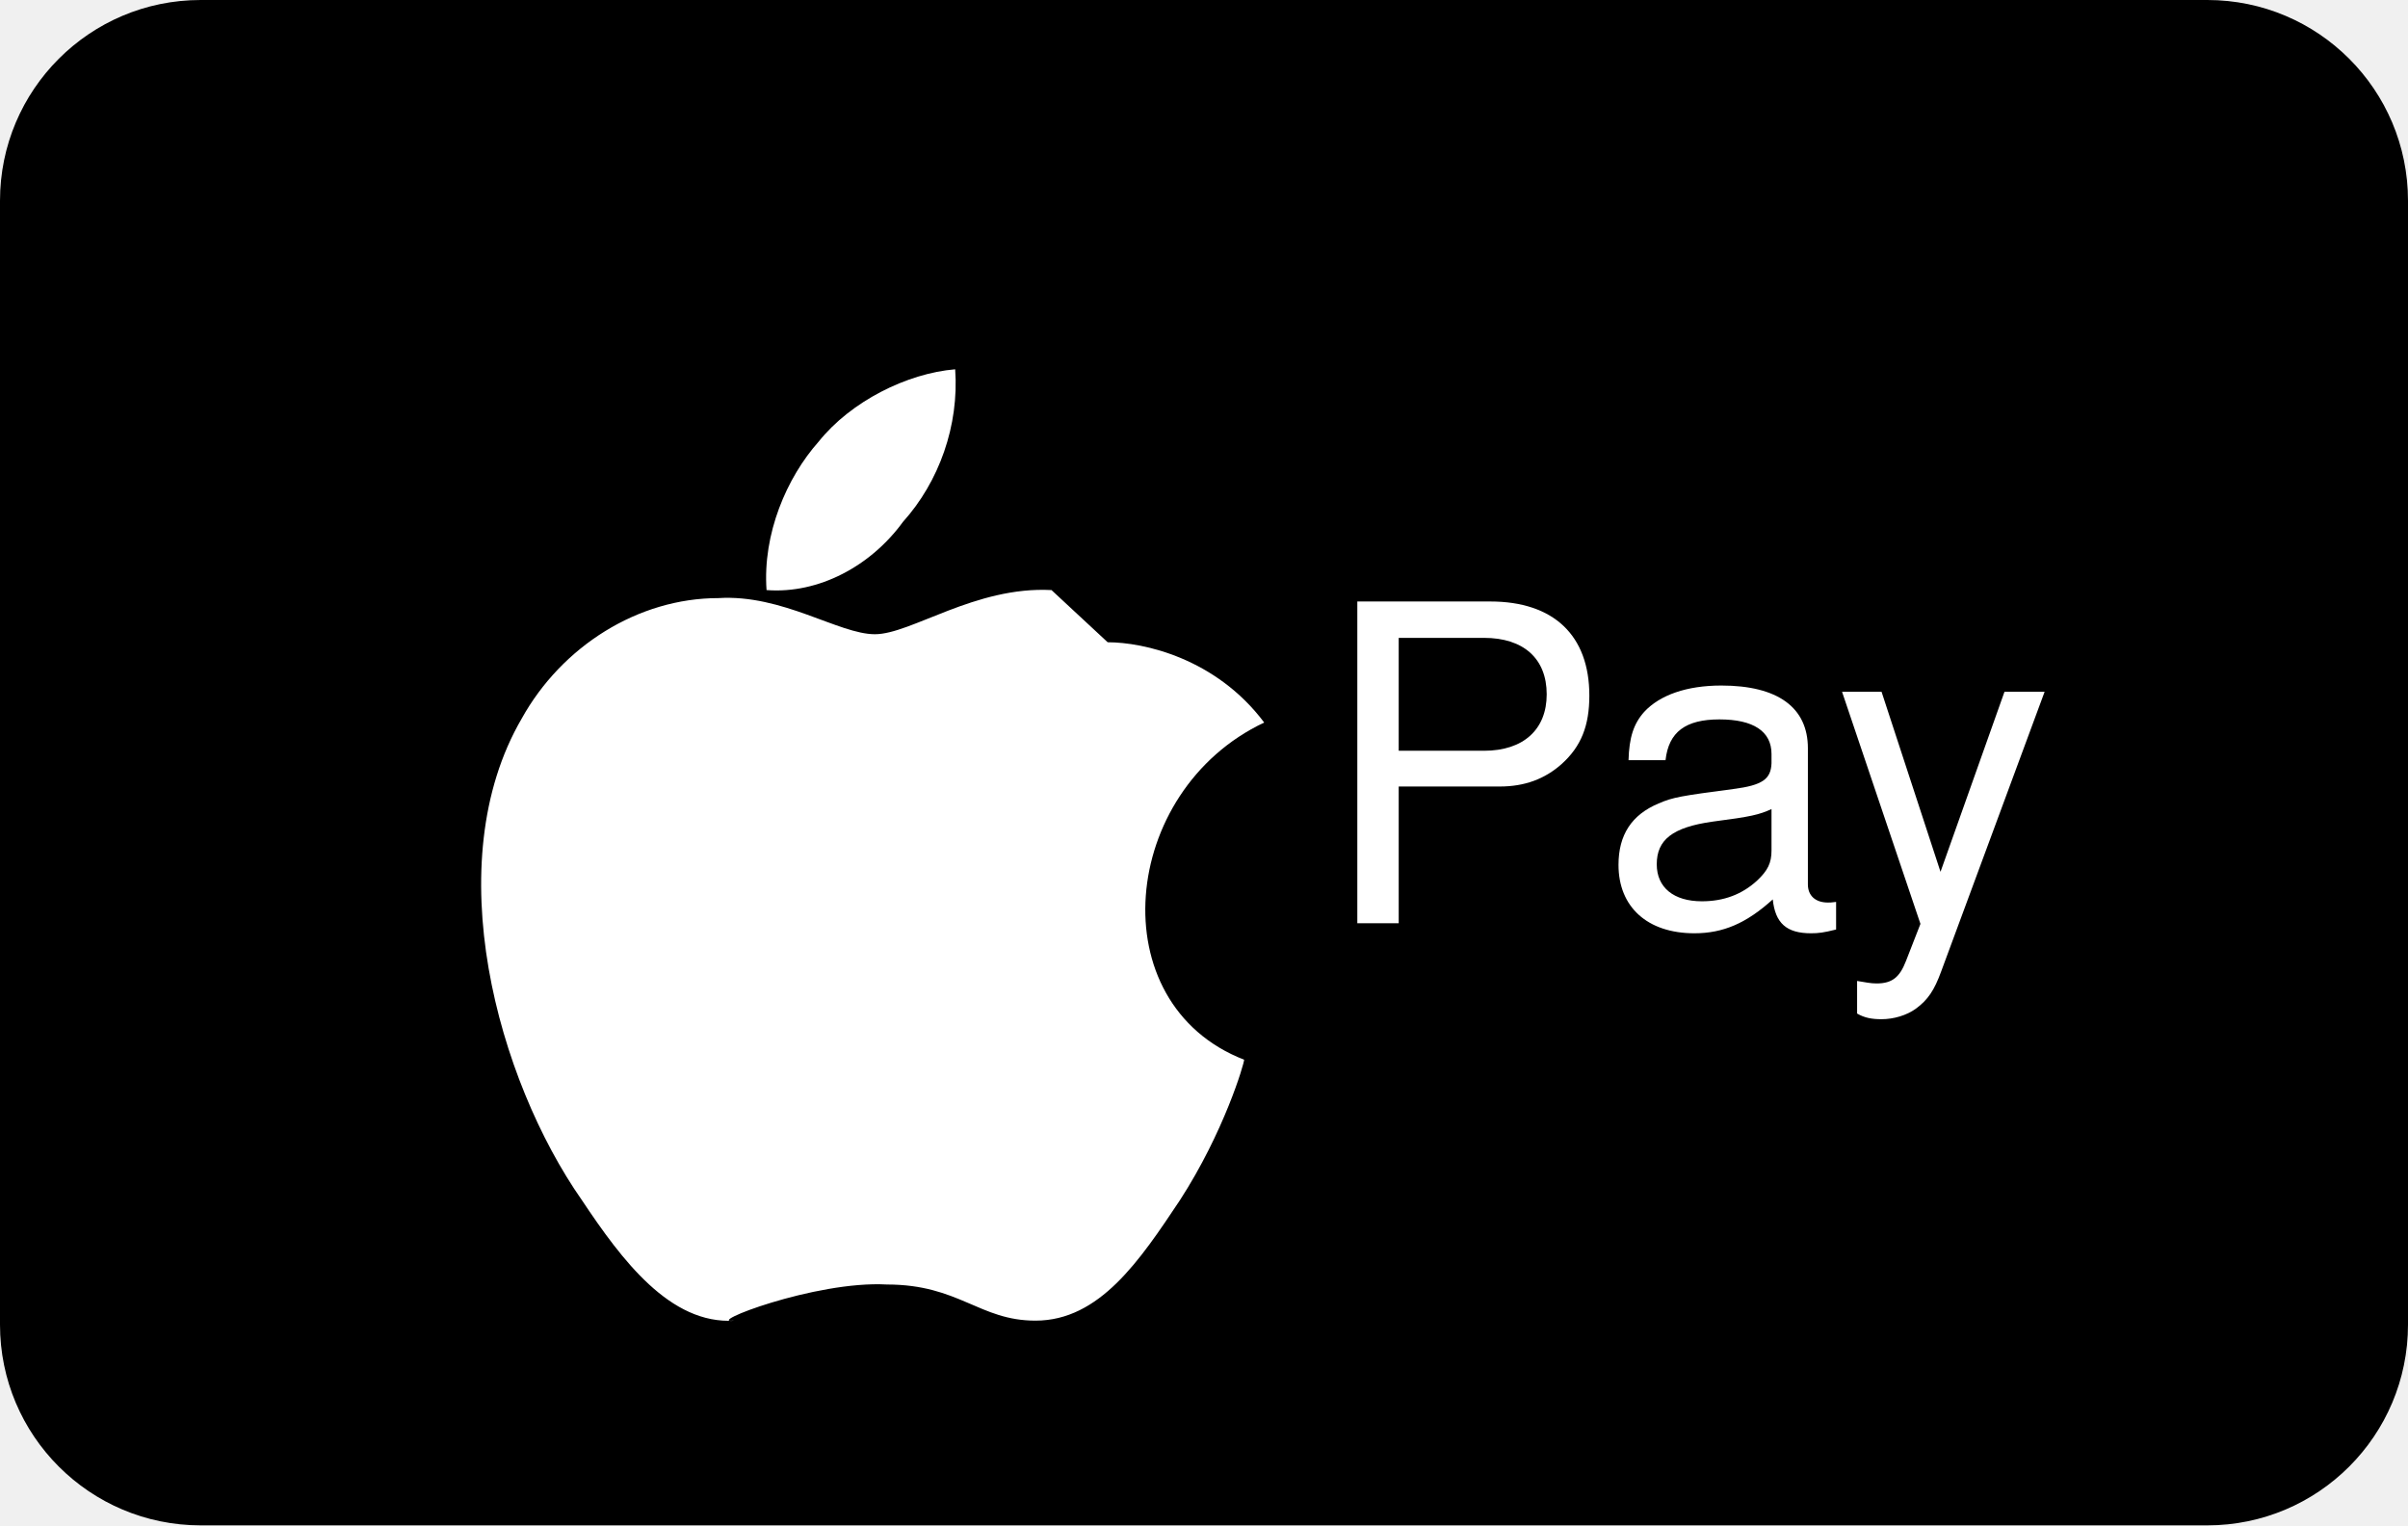
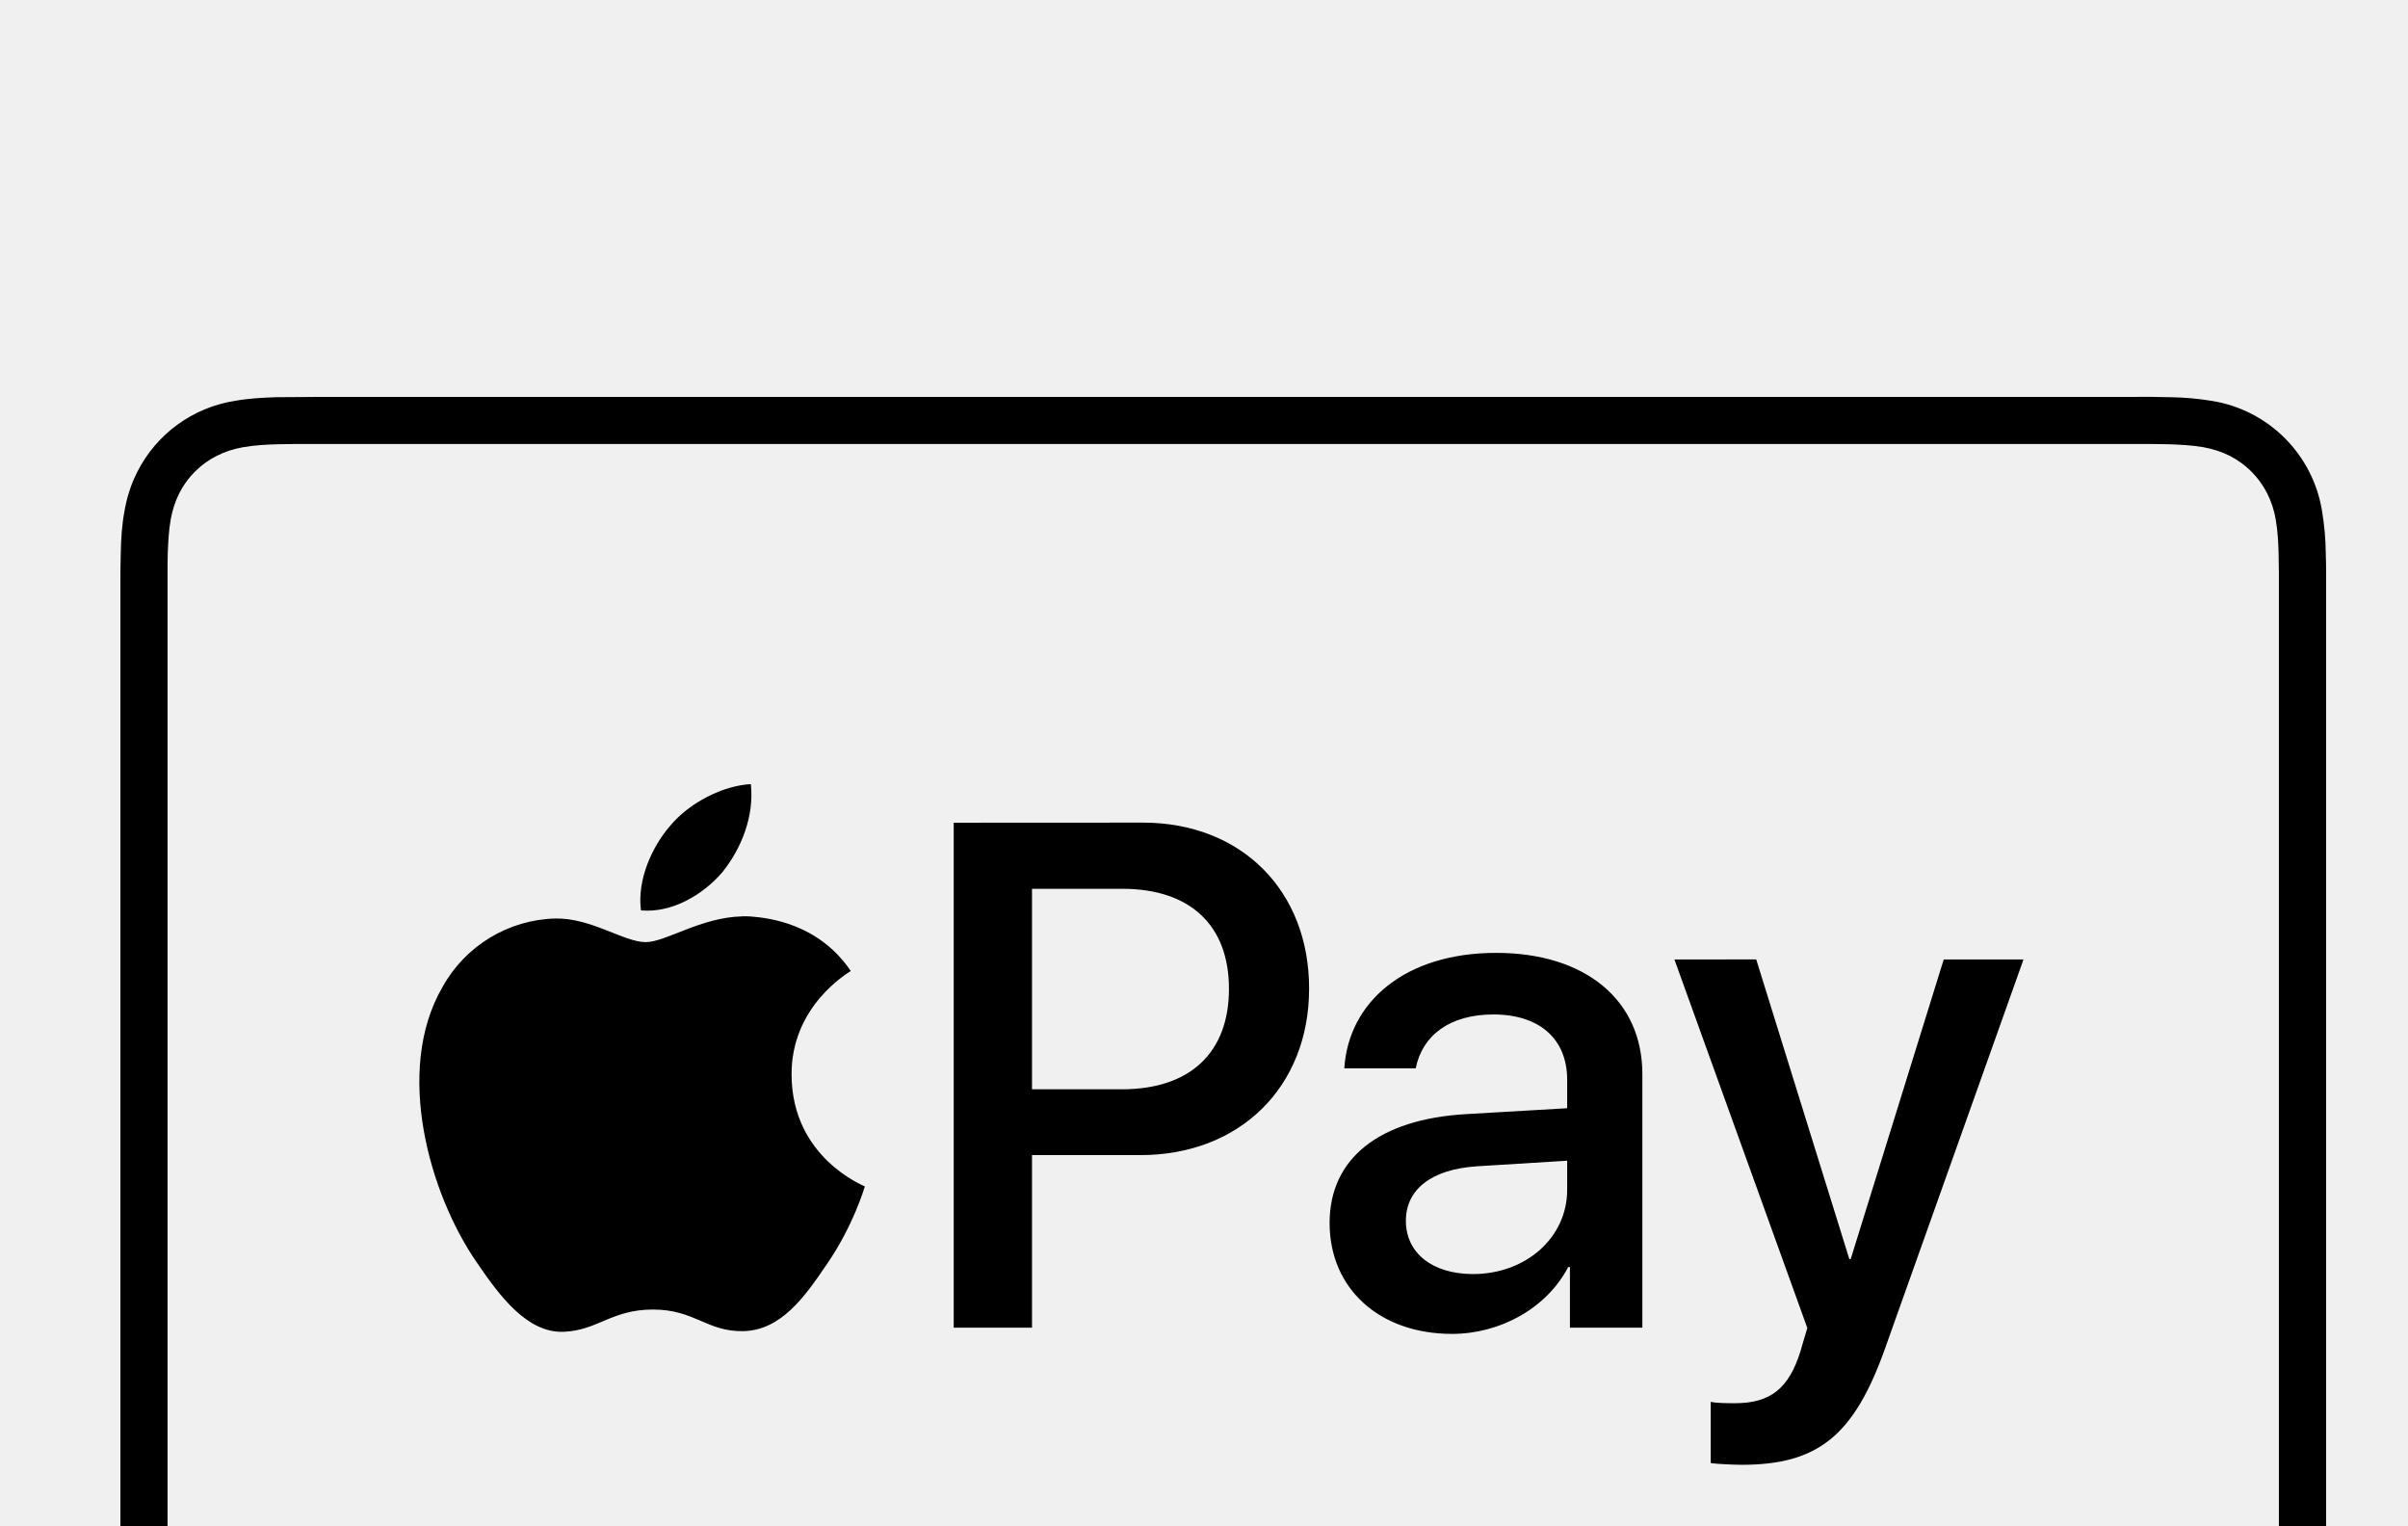
<svg xmlns="http://www.w3.org/2000/svg" viewBox="0 0 60 38" width="60" height="38">
-   <rect width="60" height="38" rx="5" fill="#000" />
-   <path d="M22.5 13c.9-1 1.4-2.4 1.3-3.8-1.2.1-2.6.8-3.4 1.8-.8.9-1.4 2.3-1.3 3.7 1.3.1 2.6-.6 3.4-1.7z" fill="white" />
-   <path d="M26.2 14.7c-1.9-.1-3.5 1.1-4.4 1.1-.9 0-2.3-1-3.9-.9-2 0-3.9 1.2-4.9 3-2.1 3.6-.6 9 1.5 12 1 1.5 2.2 3.1 3.8 3-.8.1 2-1 3.8-.9 1.8 0 2.3.9 3.7.9 1.6 0 2.6-1.5 3.6-3 1.1-1.7 1.6-3.4 1.6-3.5-3.6-1.4-3.1-6.7.5-8.4-1.2-1.6-3-2-3.9-2z" fill="white" />
-   <text x="42" y="23" text-anchor="middle" fill="white" font-family="-apple-system,Helvetica,Arial,sans-serif" font-size="11" font-weight="500">Pay</text>
+   <g transform="translate(3, 0) scale(2.29)">
+     <path fill="black" d="M2.15 4.318a42.16 42.16 0 0 0-.454.003c-.15.005-.303.013-.452.04a1.44 1.44 0 0 0-1.06.772c-.07.138-.114.278-.14.43-.028.148-.037.3-.04.45A10.2 10.2 0 0 0 0 6.222v11.557c0 .07.002.138.003.207.004.15.013.303.04.452.027.15.072.291.142.429a1.436 1.436 0 0 0 .63.63c.138.07.278.115.43.142.148.027.3.036.45.04l.208.003h20.194l.207-.003c.15-.004.303-.013.452-.04.15-.027.291-.071.428-.141a1.432 1.432 0 0 0 .631-.631c.07-.138.115-.278.141-.43.027-.148.036-.3.04-.45.002-.07.003-.138.003-.208l.001-.246V6.221c0-.07-.002-.138-.004-.207a2.995 2.995 0 0 0-.04-.452 1.446 1.446 0 0 0-1.2-1.201a3.022 3.022 0 0 0-.452-.04 10.448 10.448 0 0 0-.453-.003zm0 .512h19.942c.066 0 .131.002.197.003.115.004.25.01.375.032.109.02.2.05.287.094a.927.927 0 0 1 .407.407.997.997 0 0 1 .094.288c.022.123.028.258.031.374.002.065.003.13.003.197v11.552c0 .065 0 .13-.003.196-.003.115-.009.25-.032.375a.927.927 0 0 1-.5.693 1.002 1.002 0 0 1-.286.094 2.598 2.598 0 0 1-.373.032l-.2.003H1.906c-.066 0-.133-.002-.196-.003a2.61 2.61 0 0 1-.375-.032c-.109-.02-.2-.05-.288-.094a.918.918 0 0 1-.406-.407 1.006 1.006 0 0 1-.094-.288 2.531 2.531 0 0 1-.032-.373 9.588 9.588 0 0 1-.002-.197V6.224c0-.065 0-.131.002-.197.004-.114.01-.248.032-.375.02-.108.05-.199.094-.287a.925.925 0 0 1 .407-.406 1.03 1.03 0 0 1 .287-.094c.125-.022.26-.029.375-.032.065-.002.131-.002.196-.003zm4.71 3.7c-.3.016-.668.199-.88.456-.191.22-.36.58-.316.918.338.03.675-.169.888-.418.205-.258.345-.603.308-.955zm2.207.42v5.493h.852v-1.877h1.18c1.078 0 1.835-.739 1.835-1.812 0-1.07-.742-1.805-1.808-1.805zm.852.719h.982c.739 0 1.161.396 1.161 1.089 0 .692-.422 1.092-1.164 1.092h-.979zm-3.154.3c-.45.01-.83.28-1.05.28-.235 0-.593-.264-.981-.257a1.446 1.446 0 0 0-1.23.747c-.527.908-.139 2.255.374 2.995.249.366.549.769.944.754.373-.014.52-.242.973-.242.454 0 .586.242.98.235.41-.007.667-.366.915-.733.286-.417.403-.82.41-.841-.007-.008-.79-.308-.797-1.209-.008-.754.615-1.113.644-1.135-.352-.52-.9-.578-1.09-.593a1.123 1.123 0 0 0-.092-.002zm8.204.397c-.99 0-1.606.533-1.652 1.256h.777c.072-.358.369-.586.845-.586.502 0 .803.266.803.711v.309l-1.097.064c-.951.054-1.488.484-1.488 1.184 0 .72.548 1.207 1.332 1.207.526 0 1.032-.281 1.264-.727h.019v.659h.788v-2.76c0-.803-.62-1.317-1.591-1.317zm1.94.072l1.446 4.009c0 .003-.073.24-.073.247-.125.41-.33.571-.711.571-.069 0-.206 0-.267-.015v.666c.06.011.267.019.335.019.83 0 1.226-.312 1.568-1.283l1.5-4.214h-.868l-1.012 3.259h-.015l-1.013-3.26zm-1.167 2.189v.316c0 .521-.45.917-1.024.917-.442 0-.731-.228-.731-.579 0-.342.278-.56.769-.593z" />
+   </g>
</svg>
